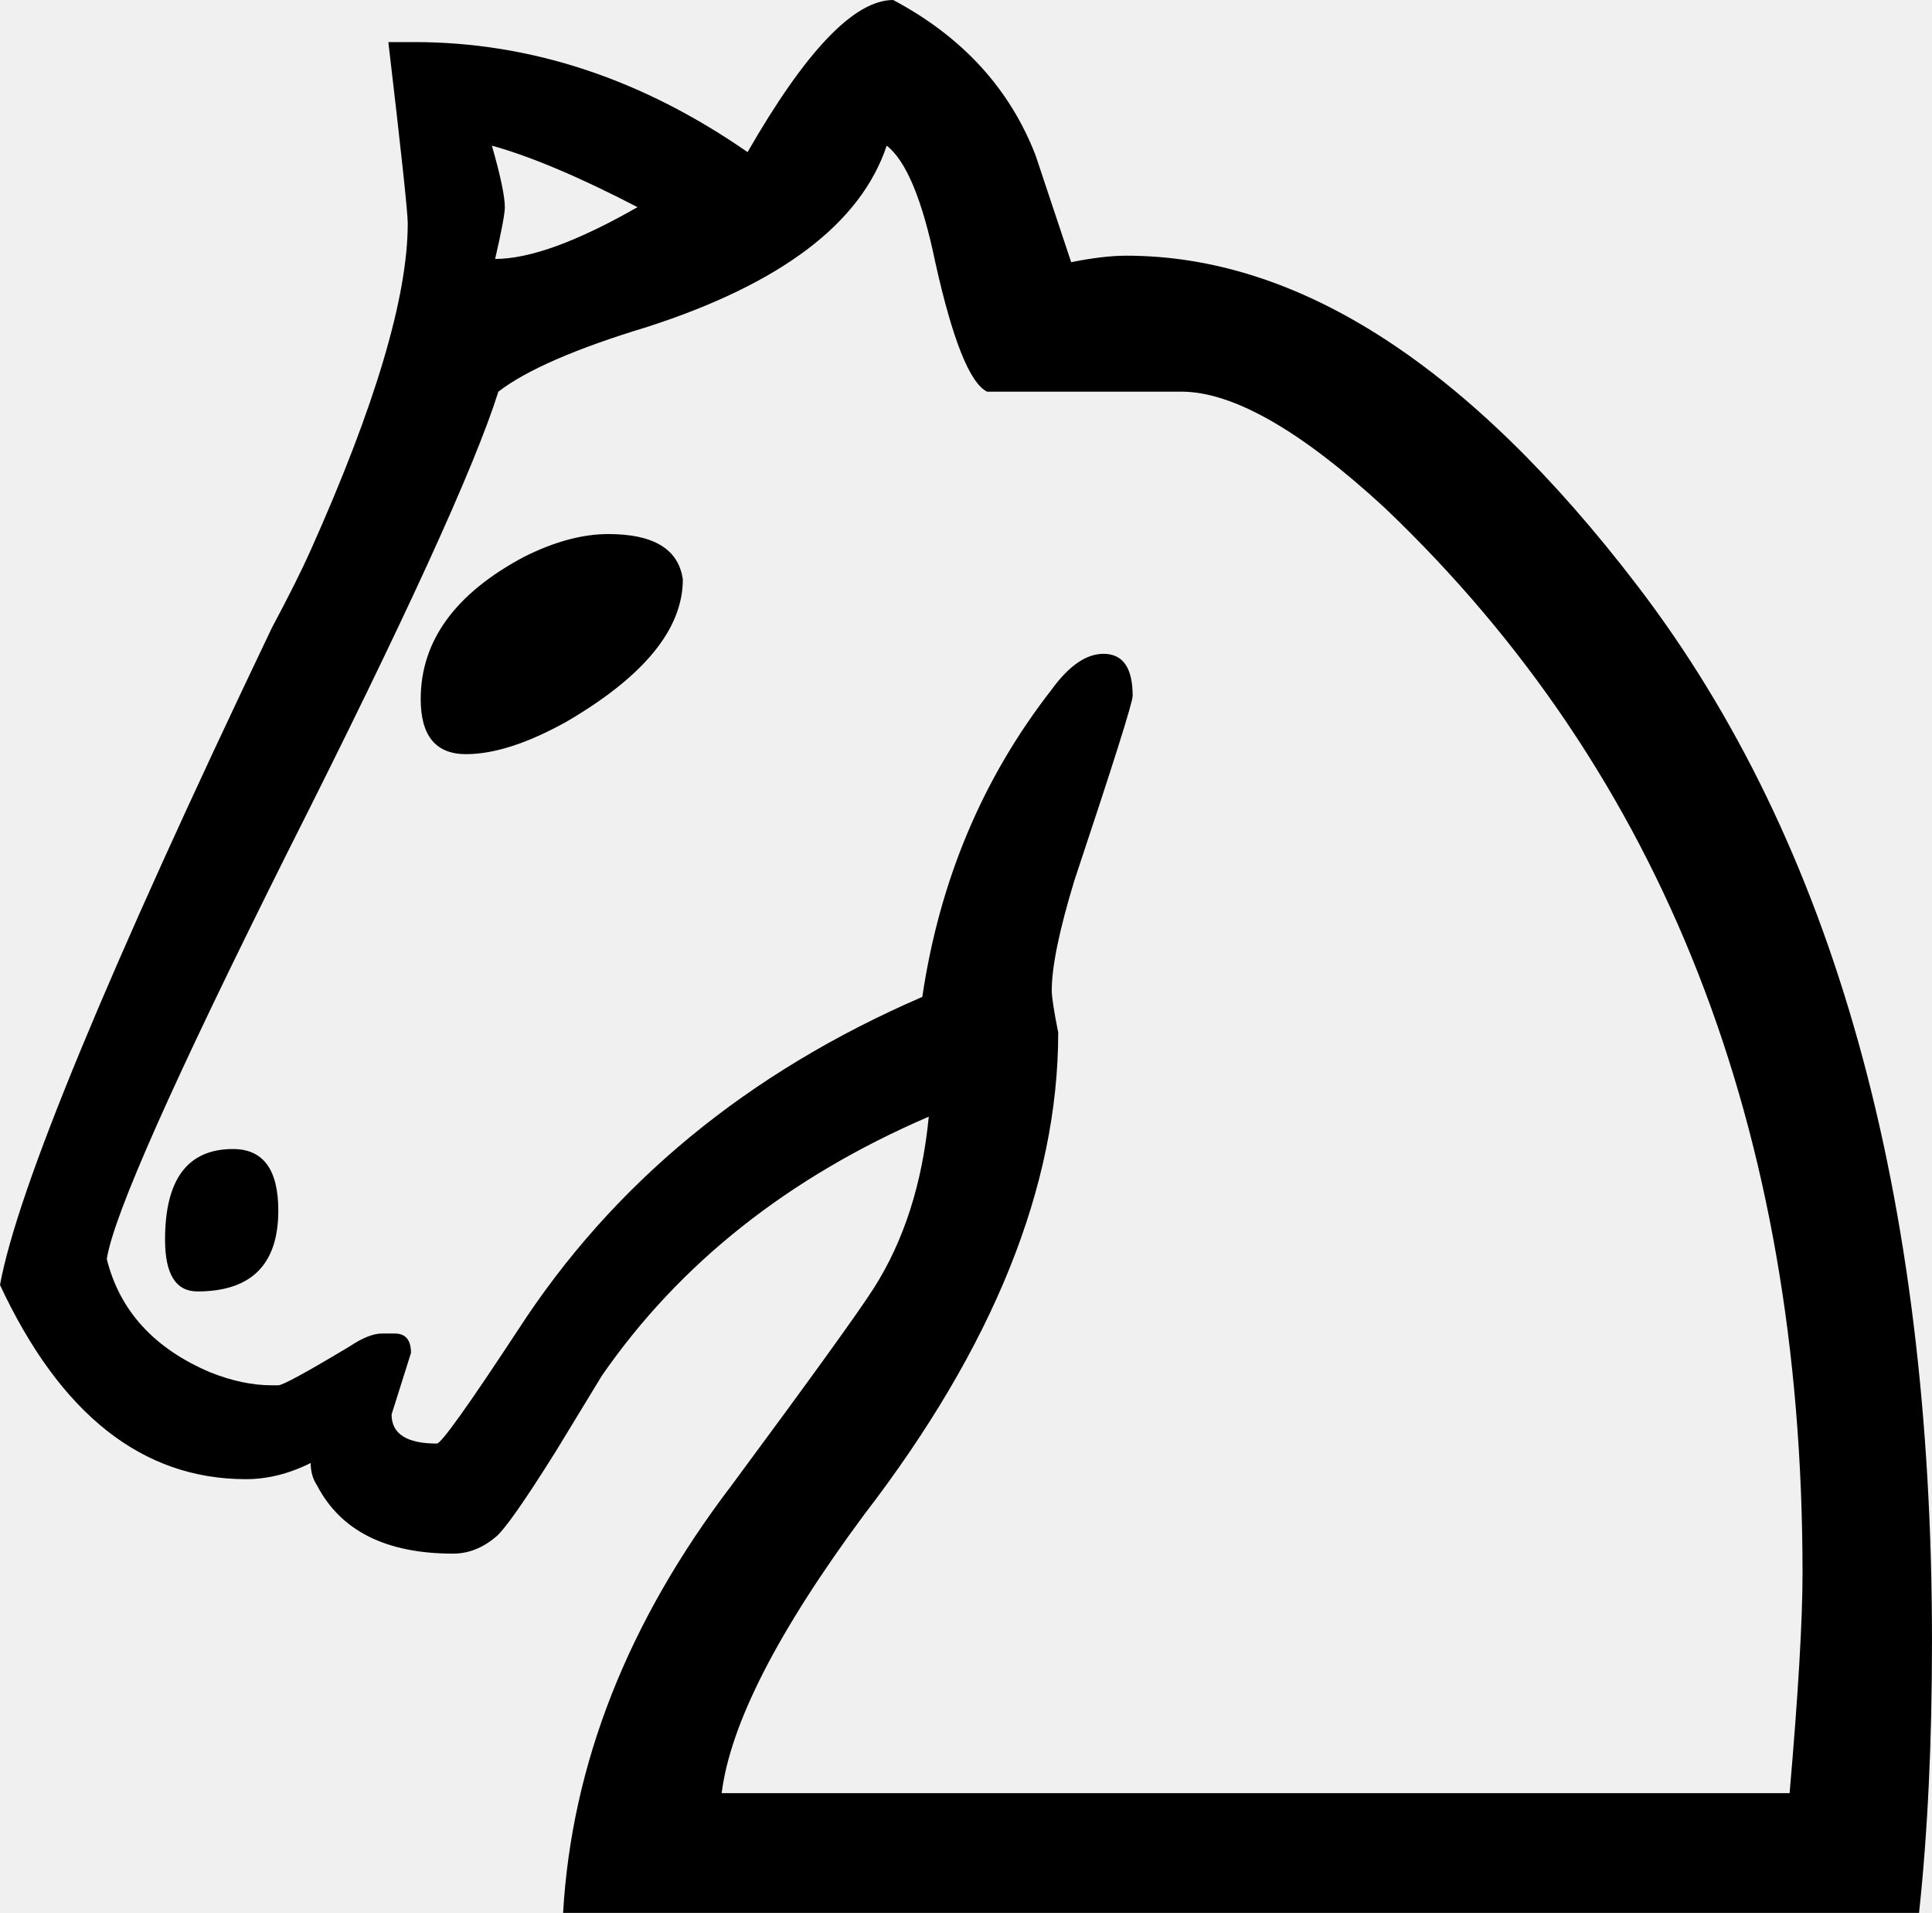
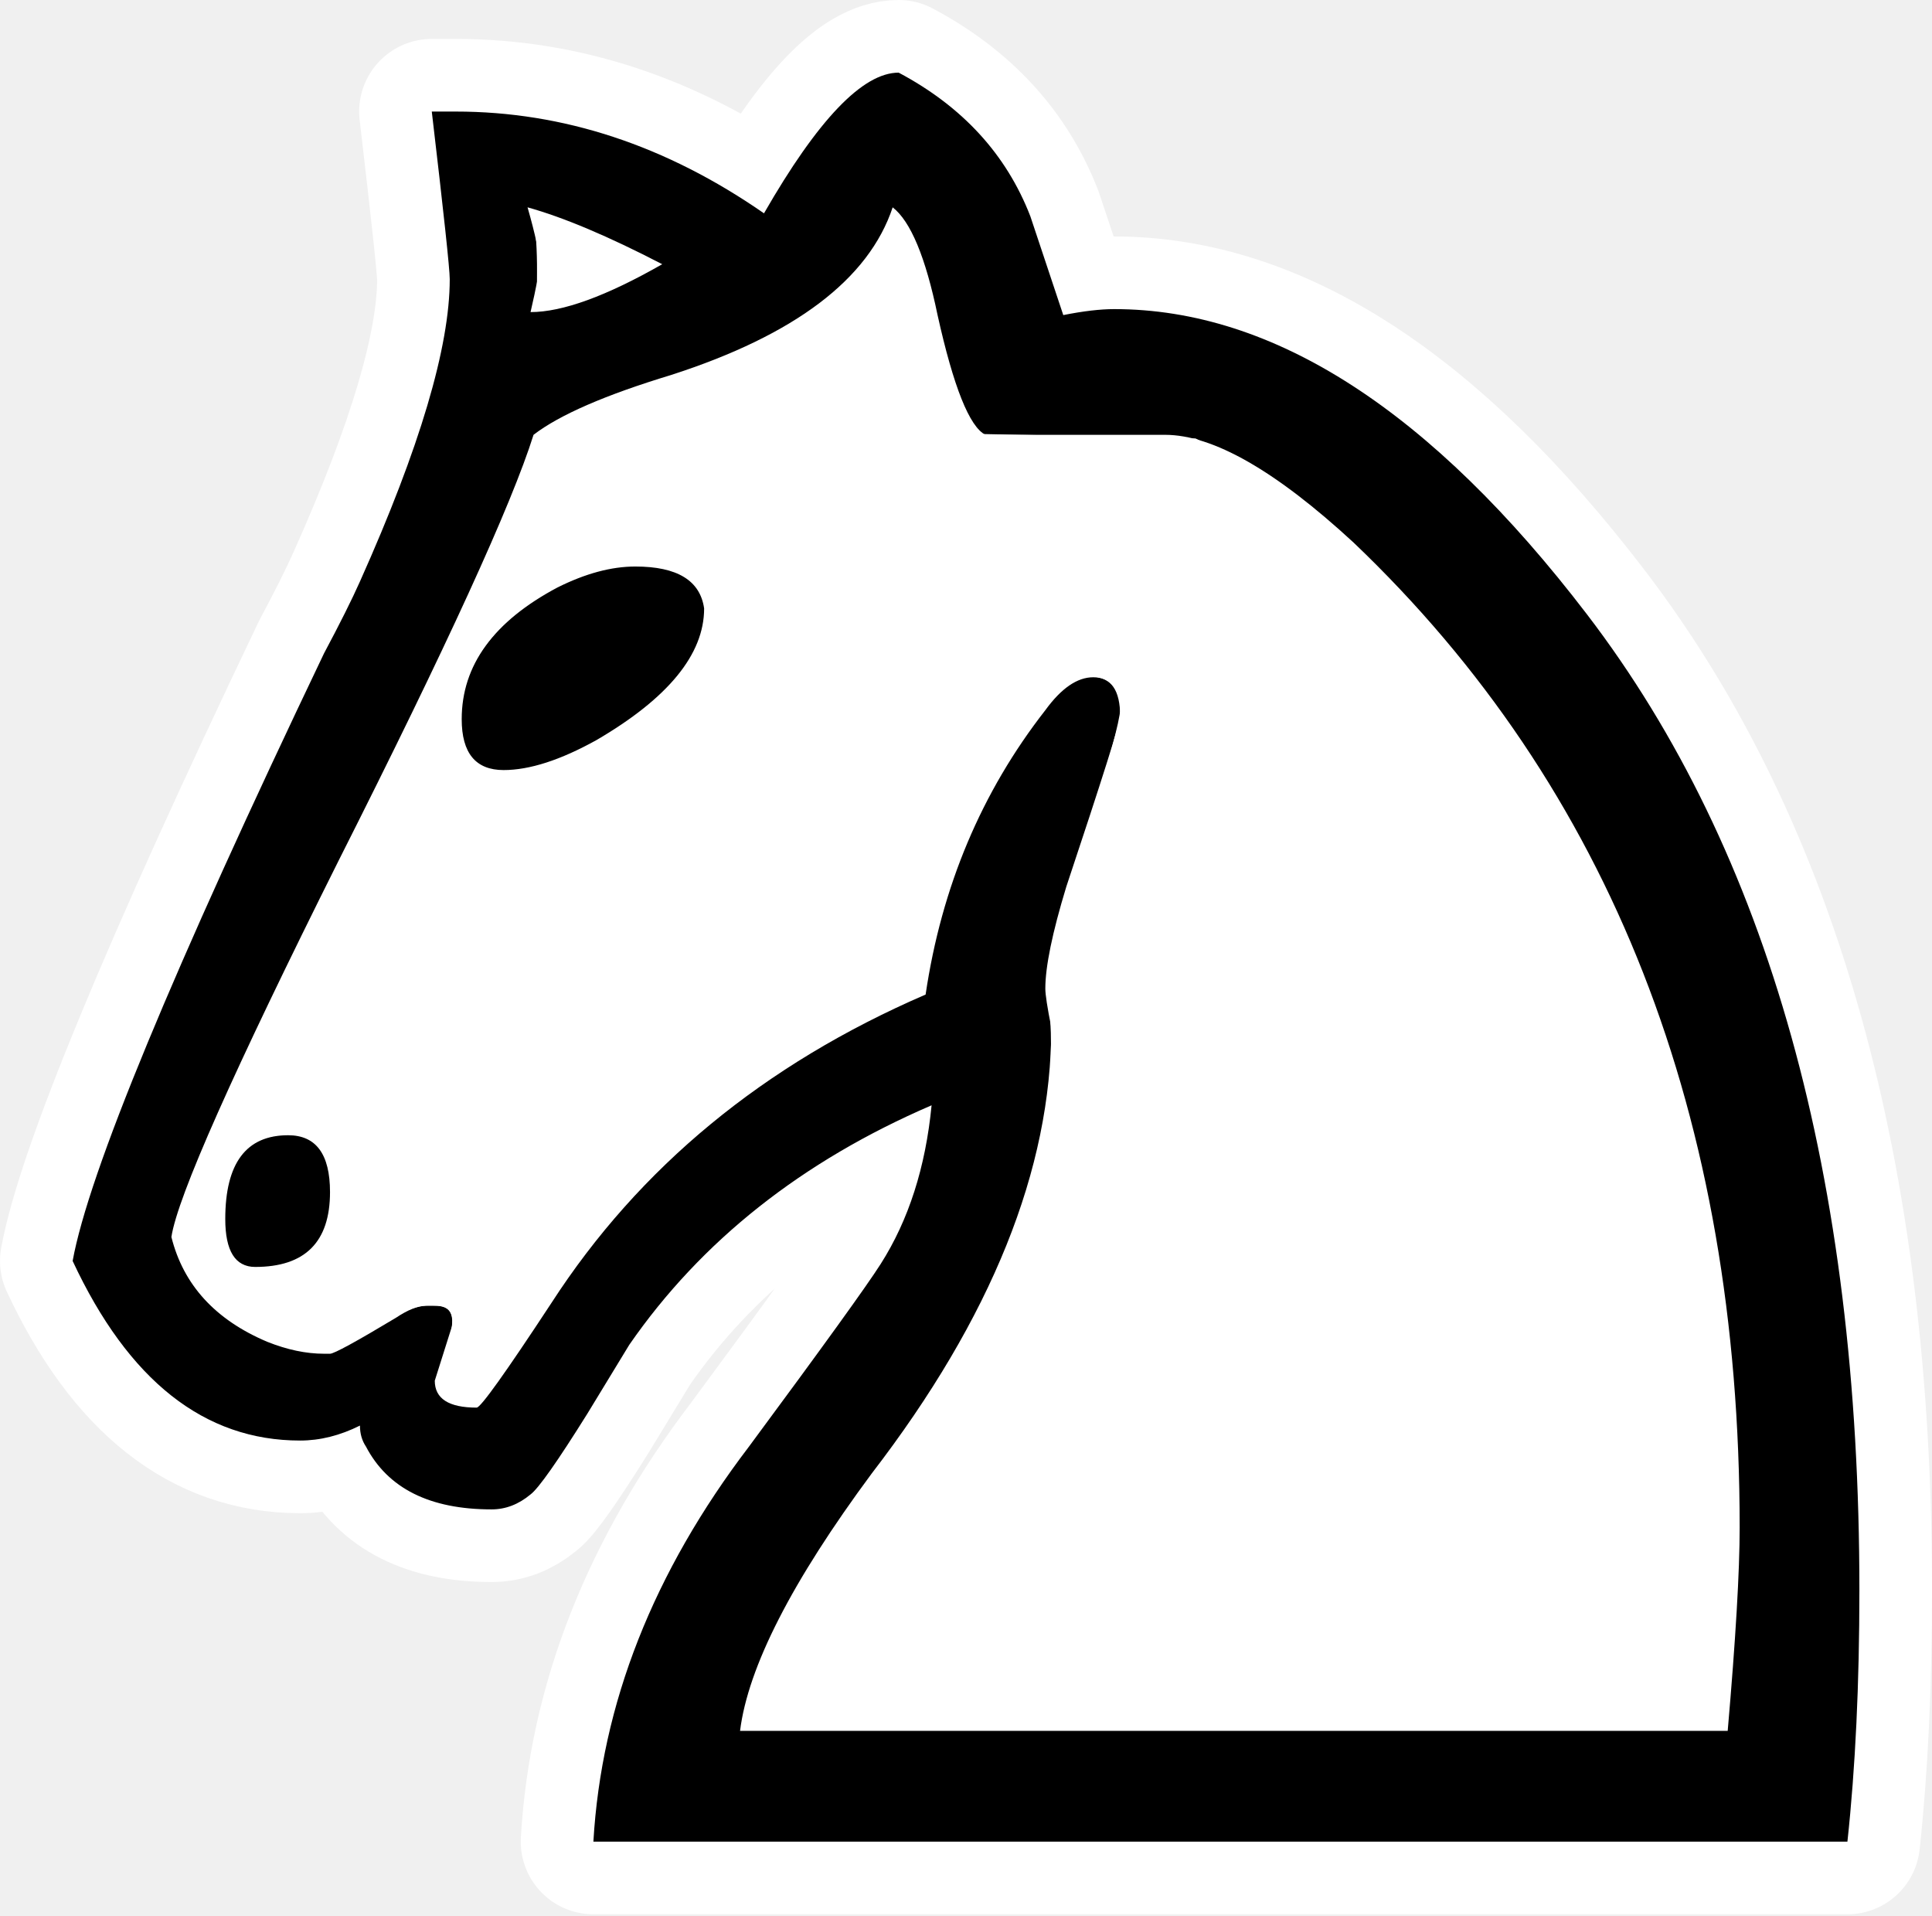
- <svg xmlns="http://www.w3.org/2000/svg" height="76.298" id="svg1" width="77.073" version="1.0">
+ <svg xmlns="http://www.w3.org/2000/svg" height="527.357" id="svg1" width="532.018" version="1.0">
  <defs id="defs3">
    </defs>
-   <g id="layer1" transform="translate(-741.3587,-222.8516)">
-     <path d="M 750.654,268.682 C 751.859,268.682 752.461,269.5 752.461,271.135 C 752.461,273.287 751.385,274.362 749.234,274.362 C 748.373,274.362 747.943,273.674 747.943,272.297 C 747.943,269.887 748.846,268.682 750.654,268.682 M 759.949,252.932 C 758.744,252.932 758.142,252.2 758.142,250.737 C 758.142,248.413 759.519,246.52 762.273,245.057 C 763.478,244.454 764.597,244.153 765.629,244.153 C 767.437,244.153 768.427,244.756 768.599,245.96 C 768.599,247.94 767.05,249.833 763.951,251.641 C 762.402,252.502 761.068,252.932 759.949,252.932 M 760.982,228.661 C 761.326,229.866 761.498,230.684 761.498,231.114 C 761.498,231.372 761.369,232.061 761.111,233.18 C 762.488,233.18 764.382,232.491 766.791,231.114 C 764.468,229.909 762.531,229.091 760.982,228.661 M 745.619,273.071 C 746.135,275.137 747.512,276.643 749.75,277.59 C 750.611,277.934 751.428,278.106 752.203,278.106 L 752.461,278.106 C 752.633,278.106 753.58,277.59 755.302,276.557 C 755.818,276.213 756.248,276.041 756.592,276.041 L 757.109,276.041 C 757.539,276.041 757.754,276.299 757.754,276.815 L 756.98,279.268 C 756.98,280.043 757.582,280.43 758.787,280.43 C 758.959,280.43 760.035,278.924 762.015,275.912 C 765.802,270.059 771.181,265.627 778.152,262.614 C 778.841,257.967 780.562,253.879 783.316,250.35 C 784.005,249.403 784.693,248.93 785.382,248.93 C 786.156,248.93 786.544,249.489 786.544,250.608 C 786.544,250.866 785.769,253.319 784.22,257.967 C 783.617,259.946 783.316,261.409 783.316,262.356 C 783.316,262.614 783.402,263.174 783.574,264.034 C 783.574,270.145 780.992,276.557 775.828,283.27 C 772.386,287.918 770.492,291.619 770.148,294.373 L 812.751,294.373 C 813.095,290.414 813.267,287.488 813.267,285.594 C 813.267,267.864 807.716,253.706 796.613,243.12 C 793.257,240.022 790.546,238.473 788.48,238.473 L 780.734,238.473 C 780.046,238.128 779.357,236.407 778.669,233.309 C 778.152,230.813 777.507,229.264 776.732,228.661 C 775.699,231.759 772.515,234.169 767.179,235.891 C 764.338,236.751 762.359,237.612 761.24,238.473 C 760.293,241.485 757.496,247.596 752.849,256.805 C 748.287,265.928 745.877,271.35 745.619,273.071 M 817.915,299.15 L 763.822,299.15 C 764.166,293.211 766.404,287.531 770.535,282.108 C 773.72,277.805 775.613,275.18 776.216,274.233 C 777.421,272.34 778.152,270.059 778.41,267.391 C 772.816,269.801 768.47,273.244 765.371,277.719 L 763.564,280.688 C 762.273,282.754 761.455,283.916 761.111,284.174 C 760.595,284.604 760.035,284.82 759.433,284.82 C 756.765,284.82 754.957,283.916 754.011,282.108 C 753.838,281.85 753.752,281.549 753.752,281.205 C 752.892,281.635 752.031,281.85 751.17,281.85 C 747.039,281.85 743.769,279.268 741.359,274.104 C 742.047,270.317 745.662,261.582 752.203,247.897 C 752.892,246.606 753.408,245.573 753.752,244.799 C 756.334,239.032 757.625,234.686 757.625,231.759 C 757.625,231.329 757.367,228.919 756.851,224.53 L 757.884,224.53 C 762.531,224.53 766.964,225.993 771.181,228.919 C 773.505,224.874 775.441,222.852 776.99,222.852 C 779.744,224.315 781.638,226.38 782.671,229.048 L 784.091,233.309 C 784.951,233.137 785.683,233.05 786.285,233.05 C 793.171,233.05 799.97,237.44 806.683,246.219 C 814.515,256.461 818.431,270.489 818.431,288.305 C 818.431,292.35 818.259,295.965 817.915,299.15" id="path1693" style="font-size:12px;font-style:normal;font-weight:normal;fill:#000000;fill-opacity:1;stroke:none;stroke-width:1pt;stroke-linecap:butt;stroke-linejoin:miter;stroke-opacity:1;font-family:Bitstream Vera Sans" />
+   <g id="layer1" transform="translate(-721.3588,190.6125)">
+     <path d="m 800.698,121.961 c 7.692,0 11.538,5.22 11.538,15.659 0,13.736 -6.868,20.604 -20.604,20.604 -5.494,0 -8.241,-4.395 -8.241,-13.187 0,-15.384 5.769,-23.076 17.307,-23.076 M 860.037,21.415 c -7.692,0 -11.538,-4.67 -11.538,-14.011 0,-14.835 8.791,-26.922 26.373,-36.263 7.692,-3.846 14.835,-5.769 21.428,-5.769 11.538,0 17.857,3.846 18.956,11.538 0,12.637 -9.89,24.725 -29.669,36.263 -9.89,5.494 -18.406,8.242 -25.549,8.242 m 6.593,-154.94 c 2.198,7.692 3.297,12.912 3.297,15.659 0,1.648 -0.824,6.044 -2.472,13.186 8.791,0 20.879,-4.395 36.263,-13.186 -14.835,-7.692 -27.197,-12.912 -37.087,-15.659 m -98.074,283.508 c 3.297,13.186 12.088,22.802 26.373,28.845 5.494,2.198 10.714,3.297 15.659,3.297 h 1.648 c 1.099,0 7.143,-3.297 18.131,-9.89 3.297,-2.198 6.044,-3.297 8.242,-3.297 h 3.297 c 2.747,0 4.121,1.648 4.121,4.945 l -4.945,15.659 c 0,4.945 3.846,7.417 11.538,7.417 1.099,0 7.967,-9.615 20.604,-28.845 24.175,-37.361 58.515,-65.657 103.019,-84.888 4.395,-29.669 15.384,-55.768 32.966,-78.294 4.396,-6.044 8.791,-9.066 13.187,-9.066 4.945,0 7.417,3.571 7.417,10.714 0,1.648 -4.945,17.307 -14.835,46.977 -3.846,12.637 -5.769,21.977 -5.769,28.021 0,1.648 0.549,5.22 1.648,10.714 0,39.01 -16.483,79.943 -49.449,122.799 -21.977,29.669 -34.065,53.295 -36.263,70.877 h 271.97 c 2.198,-25.274 3.297,-43.955 3.297,-56.042 0,-113.184 -35.438,-203.566 -106.316,-271.146 -21.428,-19.78 -38.735,-29.669 -51.922,-29.669 H 992.725 c -4.396,-2.198 -8.791,-13.187 -13.186,-32.966 -3.297,-15.934 -7.417,-25.823 -12.362,-29.669 -6.593,19.78 -26.922,35.164 -60.987,46.152 -18.131,5.494 -30.768,10.989 -37.911,16.483 -6.044,19.23 -23.9,58.24 -53.57,117.03 -29.12,58.24 -44.504,92.854 -46.152,103.843 M 1230.081,316.461 H 884.761 c 2.198,-37.911 16.483,-74.174 42.856,-108.788 20.329,-27.472 32.417,-44.23 36.263,-50.273 7.692,-12.088 12.362,-26.648 14.011,-43.68 -35.713,15.384 -63.46,37.362 -83.239,65.932 l -11.538,18.956 c -8.241,13.186 -13.461,20.604 -15.659,22.252 -3.297,2.747 -6.868,4.121 -10.714,4.121 -17.032,0 -28.571,-5.769 -34.614,-17.307 -1.099,-1.648 -1.648,-3.571 -1.648,-5.769 -5.494,2.747 -10.989,4.121 -16.483,4.121 -26.373,0 -47.251,-16.483 -62.635,-49.449 4.395,-24.175 27.472,-79.943 69.229,-167.303 4.396,-8.242 7.692,-14.835 9.89,-19.78 16.483,-36.812 24.725,-64.559 24.725,-83.239 0,-2.747 -1.648,-18.131 -4.945,-46.152 h 6.593 c 29.669,0 57.965,9.34 84.888,28.021 14.835,-25.823 27.197,-38.735 37.087,-38.735 17.582,9.34 29.669,22.527 36.263,39.559 l 9.066,27.197 c 5.494,-1.099 10.165,-1.648 14.011,-1.648 43.955,0 87.36,28.021 130.216,84.063 49.999,65.383 74.998,154.94 74.998,268.673 0,25.823 -1.099,48.9 -3.296,69.229" id="path1693" style="font-style:normal;font-weight:normal;font-size:12px;font-family:'Bitstream Vera Sans';fill:#000000;fill-opacity:1;stroke:#ffffff;stroke-width:40;stroke-linecap:round;stroke-linejoin:round;stroke-miterlimit:4;stroke-dasharray:none;stroke-opacity:1;paint-order:markers stroke fill" />
+     <path style="fill:#ffffff;fill-opacity:1;stroke:none;stroke-width:49.964;stroke-linecap:round;stroke-linejoin:round;stroke-miterlimit:4;stroke-dasharray:none;stroke-opacity:1;paint-order:markers stroke fill" d="m 184.789,60.888 c 0,-3.978 5.282,-18.322 10.412,-28.276 6.766,-13.127 14.367,-25.061 25.968,-40.768 34.41,-46.591 50.214,-87.506 48.051,-124.403 -0.949,-16.196 -0.122,-20.304 11.161,-55.448 4.446,-13.847 8.083,-27.39 8.083,-30.097 0,-5.752 -2.9,-9.056 -7.949,-9.056 -5.072,0 -8.909,3.12 -16.325,13.276 -12.952,17.735 -23.205,41.152 -27.807,63.508 l -2.123,10.315 -10.683,5.064 c -39.525,18.735 -68.664,44.551 -95.224,84.363 -15.357,23.019 -16.839,24.716 -20.798,23.82 -1.832,-0.415 -4.244,-1.794 -5.36,-3.064 -1.877,-2.138 -1.834,-2.97 0.581,-11.169 3.186,-10.818 2.284,-13.177 -4.962,-12.984 -3.432,0.092 -7.728,1.893 -14.825,6.215 -8.742,5.324 -10.804,6.069 -16.476,5.956 -7.628,-0.152 -19.96,-5.45 -26.93,-11.57 -2.512,-2.205 -6.243,-7.365 -8.293,-11.467 -3.644,-7.293 -3.686,-7.592 -1.914,-13.561 4.286,-14.432 21.825,-52.684 49.735,-108.471 20.337,-40.649 31.881,-65.322 41.322,-88.322 l 7.692,-18.736 7.856,-4.199 c 4.321,-2.309 15.806,-6.932 25.522,-10.273 33.153,-11.4 52.064,-23.64 61.007,-39.485 2.997,-5.311 4.129,-6.408 5.467,-5.298 2.461,2.042 6.152,12.63 10.502,30.123 2.105,8.465 5.36,18.483 7.234,22.261 l 3.407,6.87 30.049,0.625 30.049,0.625 9.297,4.65 c 24.089,12.048 55.204,42.89 79.737,79.039 31.797,46.852 49.938,98.802 57.795,165.505 1.797,15.259 2.147,67.177 0.608,90.247 l -1.063,15.926 H 320.189 c -114.978,0 -135.401,-0.263 -135.401,-1.742 z M 63.002,-67.156 c 5.241,-2.906 8.115,-9.272 8.117,-17.981 0.002,-7.653 -2.309,-13.796 -5.675,-15.088 -4.457,-1.71 -12.737,-0.764 -16.039,1.833 -5.394,4.243 -7.471,9.566 -7.559,19.37 -0.083,9.315 1.239,12.39 6.123,14.237 3.407,1.288 10.432,0.181 15.032,-2.37 z M 131.412,-203.428 c 14.977,-4.626 34.191,-19.324 39.938,-30.552 10.489,-20.493 -9.647,-30.92 -36.191,-18.742 -20.127,9.234 -31.976,27.593 -27.805,43.081 2.424,9.001 9.29,10.774 24.059,6.212 z" id="path814" transform="translate(741.3587,222.8516)" />
+     <path style="fill:#ffffff;fill-opacity:1;stroke:none;stroke-width:49.964;stroke-linecap:round;stroke-linejoin:round;stroke-miterlimit:4;stroke-dasharray:none;stroke-opacity:1;paint-order:markers stroke fill" d="m 127.878,-338.641 c 0.042,-5.668 -0.35,-11.828 -0.871,-13.688 l -0.948,-3.383 5.199,1.834 c 9.813,3.462 28.549,12.075 28.549,13.124 0,1.349 -14.413,8.237 -22.148,10.584 -10.018,3.04 -9.867,3.17 -9.78,-8.471 z" id="path816" transform="translate(741.3587,222.8516)" />
  </g>
</svg>
